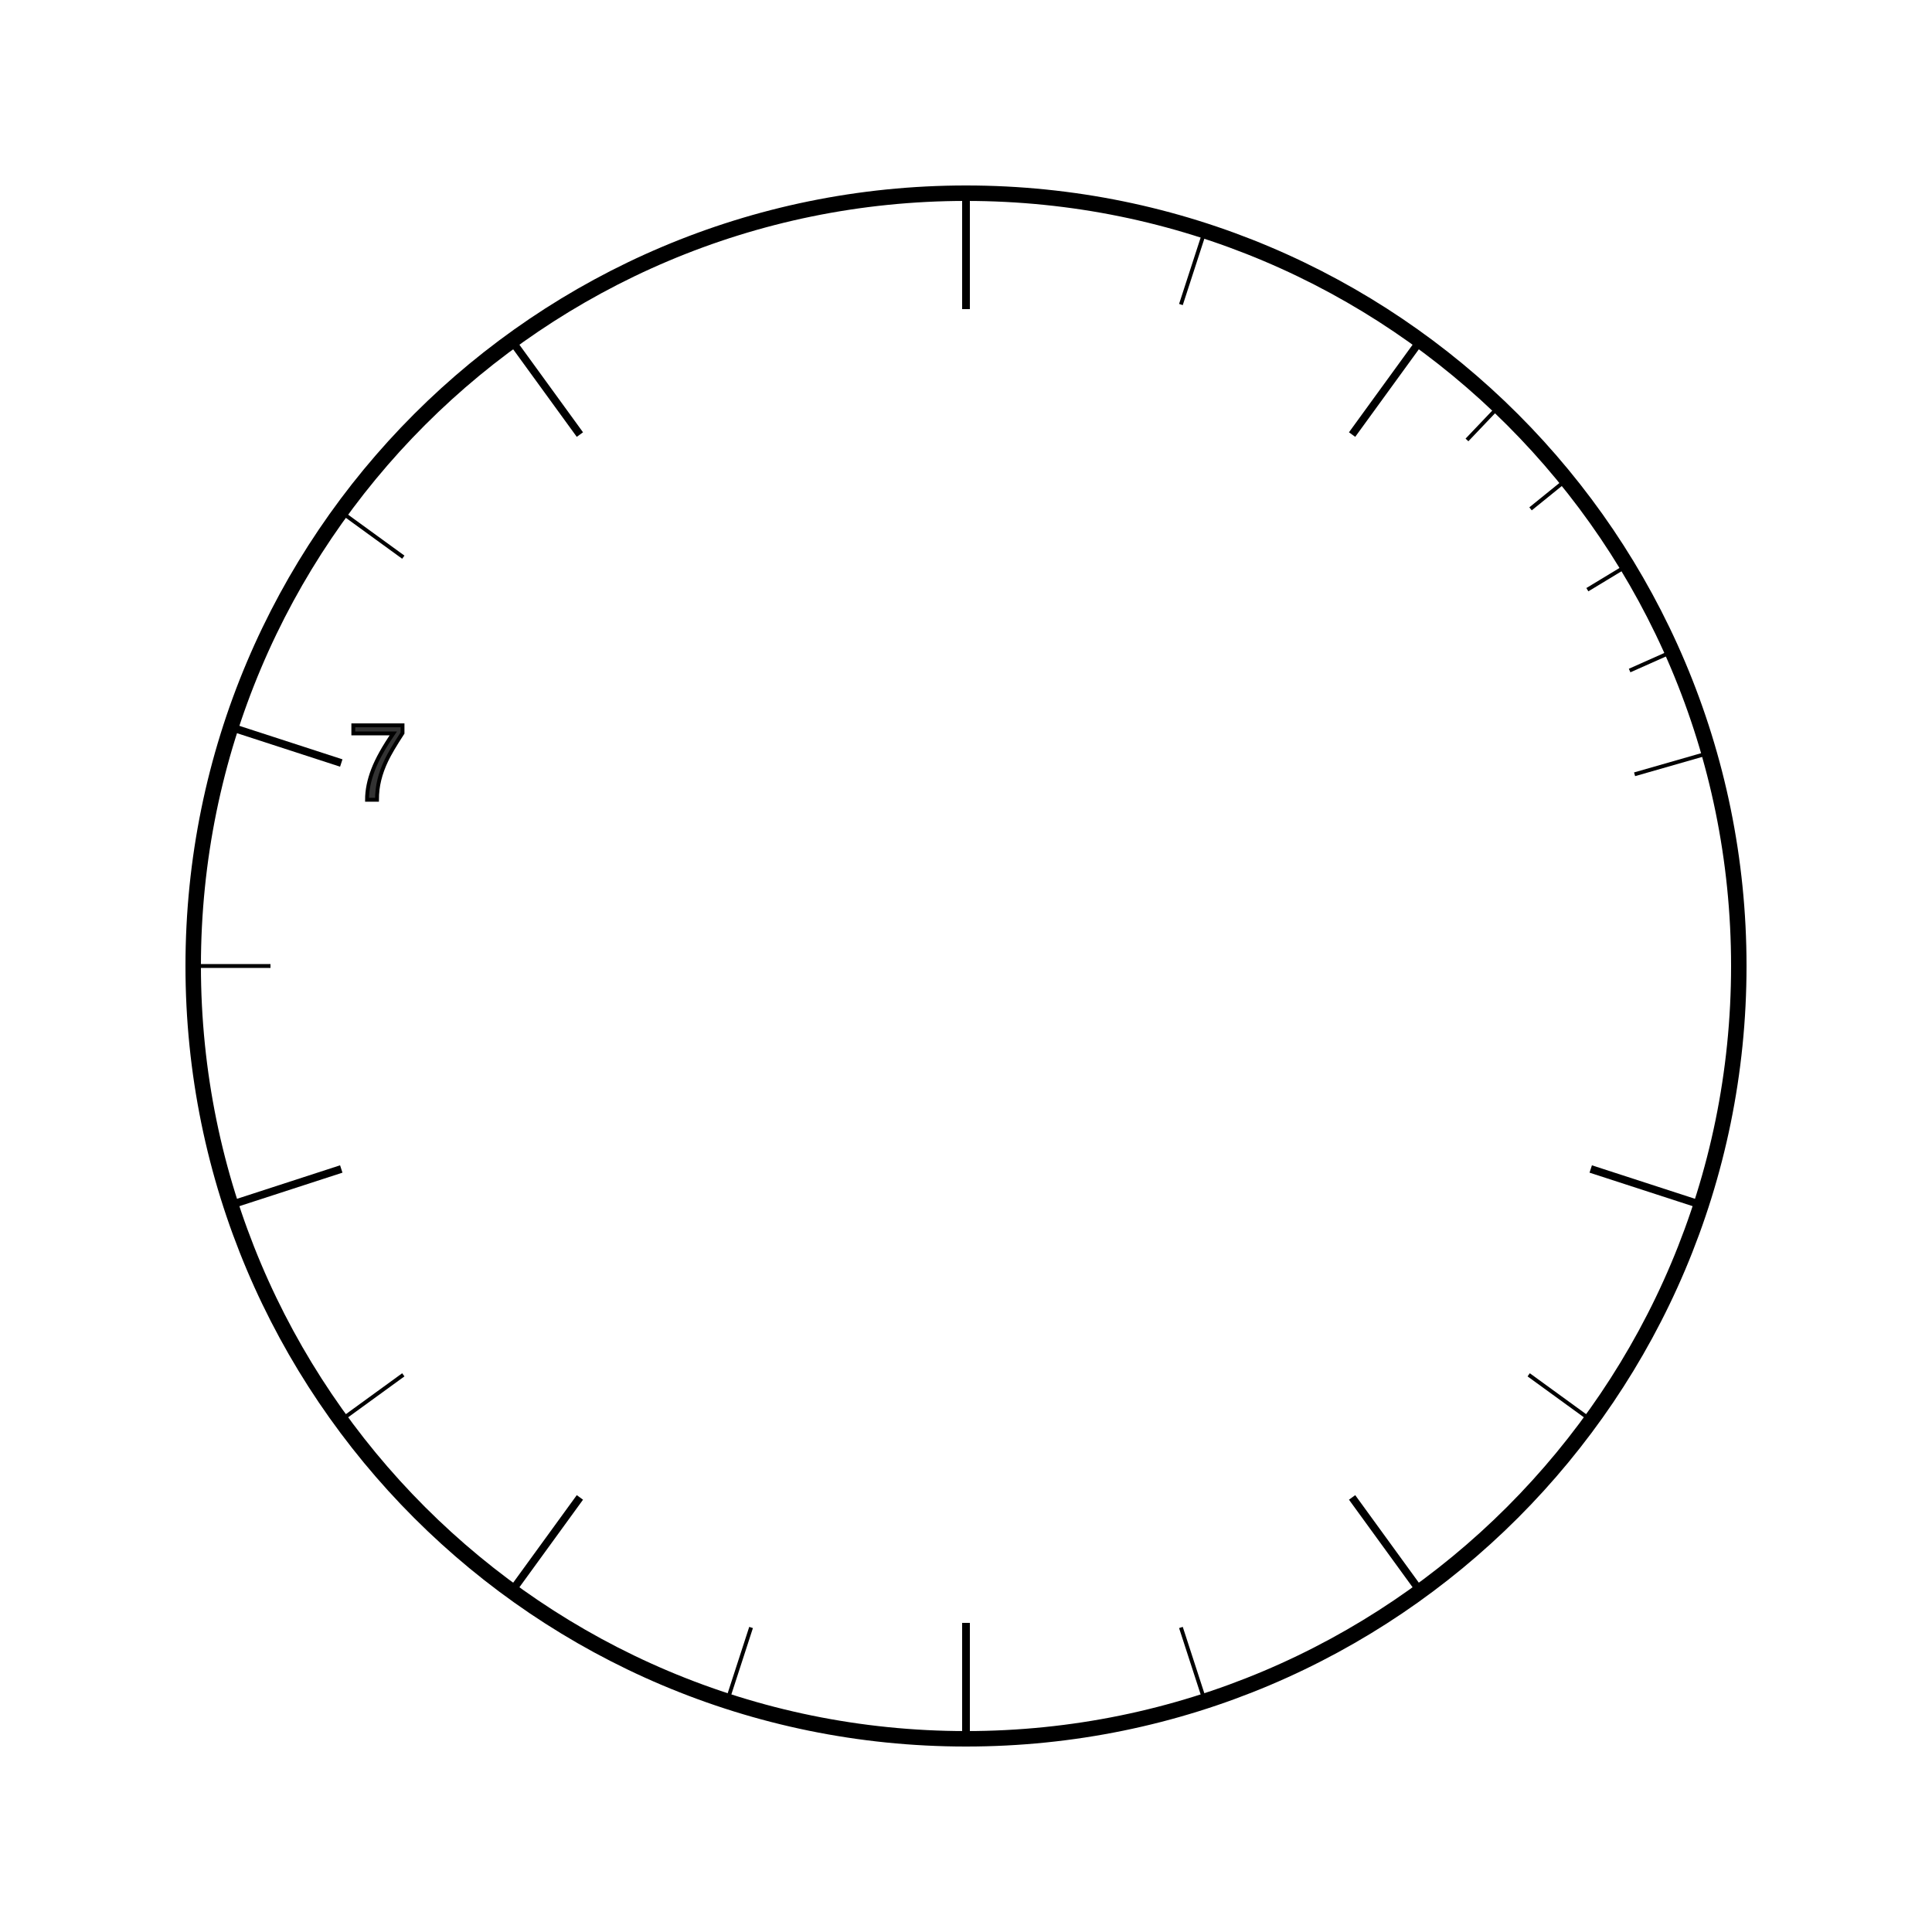
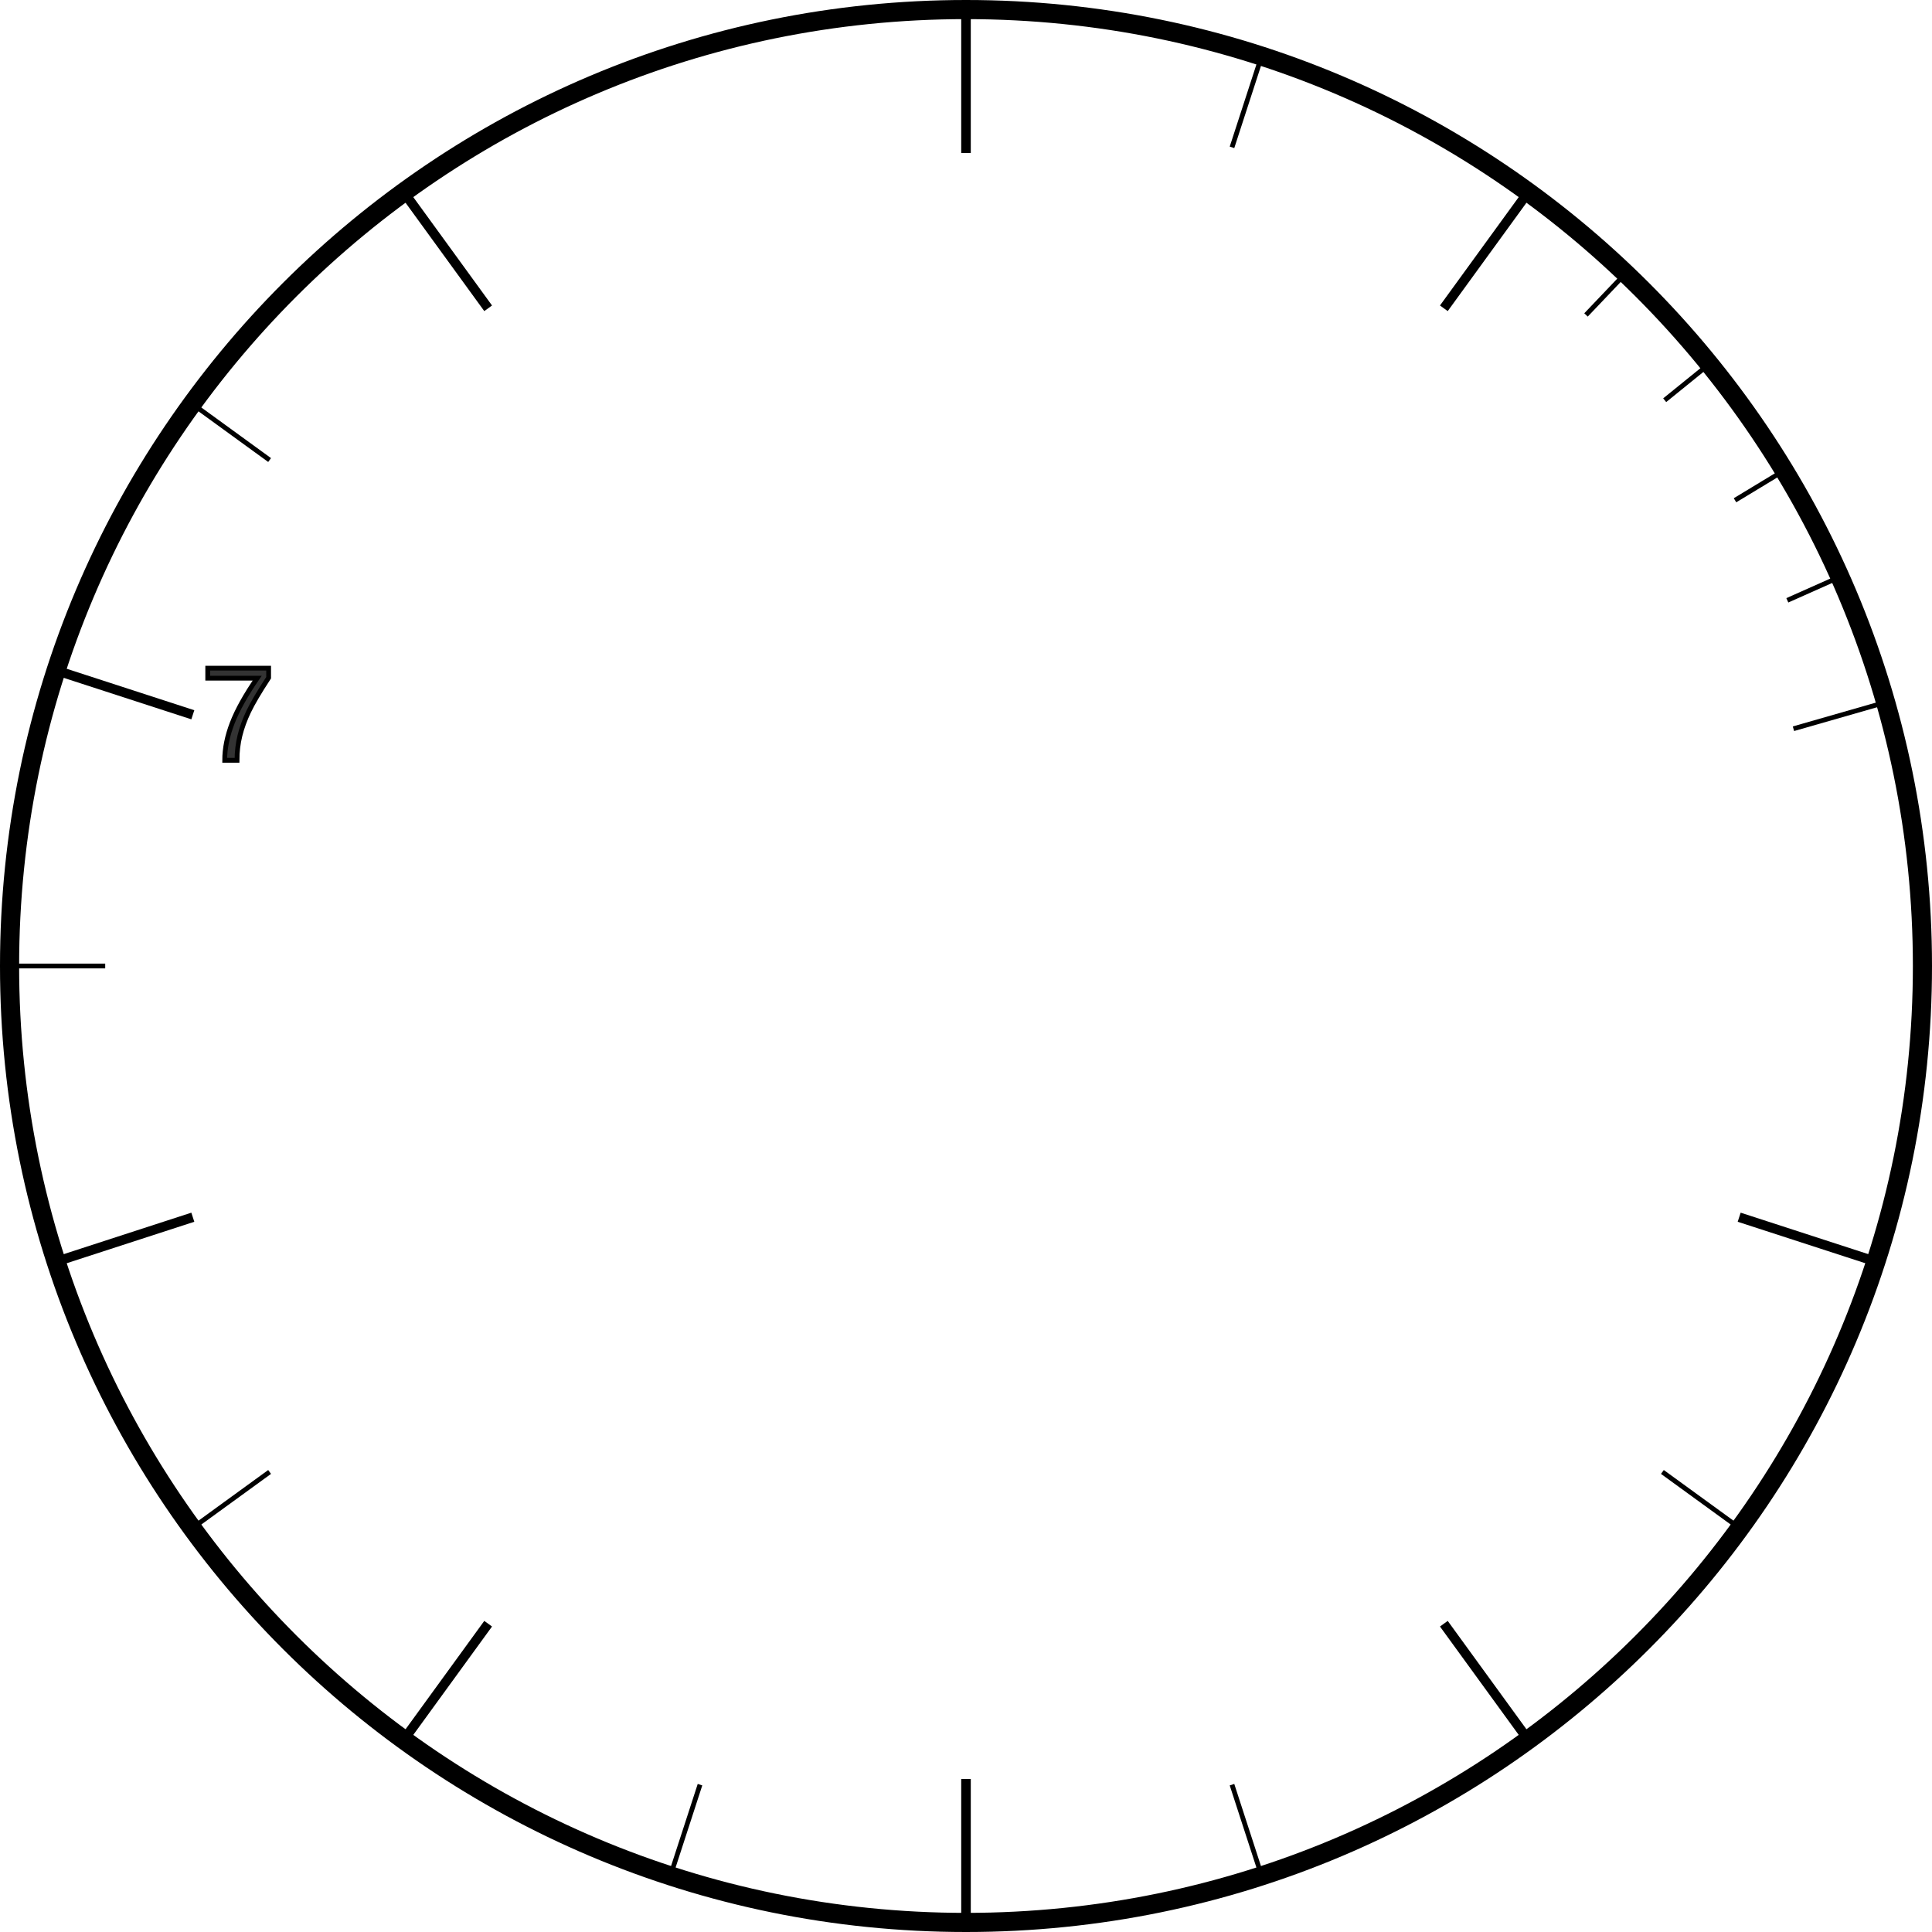
- <svg xmlns="http://www.w3.org/2000/svg" viewBox="0 0 500 500" xmlnsBx="https://boxy-svg.com">
-   <g>
-     <ellipse style="fill: none; stroke: rgb(0, 0, 0); stroke-width: 4px;" cx="250" cy="250" rx="200" ry="200" />
-     <line style="stroke: rgb(0, 0, 0); stroke-width: 2px;" x1="250" y1="50" x2="250" y2="80">
-       </line>
-     <line style="stroke: black;" x1="308.713" y1="59.3" x2="308.713" y2="79.3" transform="matrix(0.951057, 0.309017, -0.309017, 0.951057, 36.52435, -92.00576)">
-       </line>
-     <line style="stroke: rgb(0, 0, 0); stroke-width: 2px;" x1="358.739" y1="85.332" x2="358.739" y2="115.332" transform="matrix(0.809017, 0.587785, -0.587785, 0.809017, 127.4867, -191.6997)">
-       </line>
-     <text style="font-size: 28px; stroke: rgb(0, 0, 0); white-space: pre;" x="335" y="129.983" bxOrigin="0.013 0" />
-     <line style="stroke: black;" x1="383.787" y1="103.511" x2="383.787" y2="115.511" transform="matrix(0.724172, 0.68962, -0.68962, 0.724172, 181.3803, -234.4608)">
-       </line>
-     <line style="stroke: rgb(0, 0, 0);" x1="400.767" y1="121.912" x2="400.767" y2="133.912" transform="matrix(0.62932, 0.777146, -0.777146, 0.62932, 247.9626, -264.0401)">
-       </line>
-     <line style="stroke: black;" x1="415.94" y1="143.503" x2="415.94" y2="155.503" transform="matrix(0.518027, 0.855364, -0.855364, 0.518027, 328.3513, -283.7238)">
-       </line>
-     <line style="stroke: black;" x1="427.228" y1="165.093" x2="427.228" y2="177.093" transform="matrix(0.406737, 0.913545, -0.913545, 0.406737, 409.7597, -288.789)">
-       </line>
-     <line style="stroke: black;" x1="432.64" y1="187.629" x2="432.64" y2="207.629" transform="matrix(0.275637, 0.961262, -0.961262, 0.275637, 503.3616, -272.7252)">
-       </line>
-     <line style="stroke: rgb(0, 0, 0); stroke-width: 2px;" x1="425.945" y1="292.168" x2="425.945" y2="322.168" transform="matrix(-0.309017, 0.951057, -0.951057, -0.309017, 849.7034, -3.009682)">
-       </line>
-     <text style="fill: rgb(51, 51, 51); font-family: Arial, sans-serif; font-size: 28px; stroke: rgb(0, 0, 0); white-space: pre;" x="395" y="309.983" />
-     <line style="stroke: black;" x1="403.713" y1="351.679" x2="403.713" y2="371.679" transform="matrix(-0.587785, 0.809017, -0.809017, -0.587785, 933.614, 247.6578)">
-       </line>
-     <line style="stroke: rgb(0, 0, 0); stroke-width: 2px;" x1="358.74" y1="384.668" x2="358.74" y2="414.668" transform="matrix(-0.809017, 0.587785, -0.587785, -0.809017, 883.8857, 512.1442)">
-       </line>
-     <text style="fill: rgb(51, 51, 51); font-family: Arial, sans-serif; font-size: 28px; stroke: rgb(0, 0, 0); white-space: pre;" x="335" y="384.983" />
-     <line style="stroke: black;" x1="308.713" y1="420.701" x2="308.713" y2="440.701" transform="matrix(-0.951057, 0.309017, -0.309017, -0.951057, 735.4104, 744.9244)">
-       </line>
-     <line style="stroke: rgb(0, 0, 0); stroke-width: 2px;" x1="250" y1="420" x2="250" y2="450">
-       </line>
-     <text style="font-size: 28px; stroke: rgb(0, 0, 0); stroke-width: 0.999px; white-space: pre;" transform="matrix(1.00129, 0, 0, 1, -8.32249, 310.3774)" x="250" y="107.373" bxOrigin="-1.001 0.5" />
-     <line style="stroke: black;" x1="191.287" y1="420.701" x2="191.287" y2="440.701" transform="matrix(-0.951056, -0.309017, 0.309017, -0.951056, 240.1177, 899.4329)">
-       </line>
-     <line style="stroke: rgb(0, 0, 0); stroke-width: 2px;" x1="141.26" y1="384.668" x2="141.26" y2="414.668" transform="matrix(-0.809017, -0.587785, 0.587785, -0.809017, 20.62286, 806.0368)">
-       </line>
-     <text style="fill: rgb(51, 51, 51); font-family: Arial, sans-serif; font-size: 28px; stroke: rgb(0, 0, 0); white-space: pre;" x="150" y="384.983" />
-     <line style="stroke: black;" x1="96.287" y1="351.679" x2="96.287" y2="371.679" transform="matrix(-0.587785, -0.809017, 0.809017, -0.587785, -139.7214, 652.1663)">
-       </line>
-     <line style="stroke: rgb(0, 0, 0); stroke-width: 2px;" x1="74.055" y1="292.168" x2="74.055" y2="322.168" transform="matrix(-0.309017, -0.951057, 0.951057, -0.309017, -195.1949, 472.5186)">
-       </line>
-     <text style="fill: rgb(51, 51, 51); font-family: Arial, sans-serif; font-size: 28px; stroke: rgb(0, 0, 0); white-space: pre;" x="90" y="309.983" />
-     <line style="stroke: black;" x1="50" y1="250" x2="70" y2="250">
-       </line>
-     <line style="stroke: rgb(0, 0, 0); stroke-width: 2px;" x1="74.055" y1="177.832" x2="74.055" y2="207.832" transform="matrix(0.309017, -0.951057, 0.951057, 0.309017, -132.2234, 203.6741)">
-       </line>
-     <text style="fill: rgb(51, 51, 51); font-family: Arial, sans-serif; font-size: 28px; stroke: rgb(0, 0, 0); white-space: pre;" x="90" y="206.983">7</text>
-     <line style="stroke: black;" x1="96.287" y1="128.321" x2="96.287" y2="148.321" transform="matrix(0.587785, -0.809017, 0.809017, 0.587785, -72.21312, 134.9158)">
-       </line>
-     <line style="stroke: rgb(0, 0, 0); stroke-width: 2px;" x1="141.26" y1="85.332" x2="141.26" y2="115.332" transform="matrix(0.809017, -0.587785, 0.587785, 0.809017, -31.99541, 102.1922)">
-       </line>
-     <text style="fill: rgb(51, 51, 51); font-family: Arial, sans-serif; font-size: 28px; stroke: rgb(0, 0, 0); white-space: pre;" x="150" y="129.983" />
+ <svg xmlns="http://www.w3.org/2000/svg" viewBox="0 0 404 404" xmlnsBx="https://boxy-svg.com" version="1.1" id="svg1236" width="404" height="404" xmlnSvg="http://www.w3.org/2000/svg">
+   <defs id="defs1240" />
+   <g id="g1418">
+     <g id="g1234" transform="translate(-48,-48)">
+       <circle style="fill:none;stroke:#000000;stroke-width:4px" cx="250" cy="250" id="ellipse1118" r="200" />
+       <line style="stroke:#000000;stroke-width:2px" x1="250" y1="50" x2="250" y2="80" id="line1122">
+         </line>
+       <line style="stroke:#000000" x1="308.713" y1="59.3" x2="308.713" y2="79.3" transform="rotate(17.99999,308.7129,69.30046)" id="line1126">
+         </line>
+       <line style="stroke:#000000;stroke-width:2px" x1="358.739" y1="85.332" x2="358.739" y2="115.332" transform="rotate(35.99999,358.7391,100.3319)" id="line1130">
+         </line>
+       <text style="font-size:28px;white-space:pre;stroke:#000000" x="335" y="129.983" bxOrigin="0.013 0" id="text1134" />
+       <line style="stroke:#000000" x1="383.787" y1="103.511" x2="383.787" y2="115.511" transform="rotate(43.60001,383.7869,109.5112)" id="line1138">
+         </line>
+       <line style="stroke:#000000" x1="400.767" y1="121.912" x2="400.767" y2="133.912" transform="rotate(51.00002,400.7671,127.9119)" id="line1142">
+         </line>
+       <line style="stroke:#000000" x1="415.94" y1="143.503" x2="415.94" y2="155.503" transform="rotate(58.79999,415.9401,149.5029)" id="line1146">
+         </line>
+       <line style="stroke:#000000" x1="427.228" y1="165.093" x2="427.228" y2="177.093" transform="rotate(65.99997,427.2281,171.0929)" id="line1150">
+         </line>
+       <line style="stroke:#000000" x1="432.64" y1="187.629" x2="432.64" y2="207.629" transform="rotate(74.00002,432.6399,197.629)" id="line1154">
+         </line>
+       <line style="stroke:#000000;stroke-width:2px" x1="425.945" y1="292.168" x2="425.945" y2="322.168" transform="rotate(108,425.9449,307.168)" id="line1158">
+         </line>
+       <text style="font-size:28px;font-family:Arial, sans-serif;white-space:pre;fill:#333333;stroke:#000000" x="395" y="309.983" id="text1162" />
+       <line style="stroke:#000000" x1="403.713" y1="351.679" x2="403.713" y2="371.679" transform="rotate(126,403.7131,361.679)" id="line1166">
+         </line>
+       <line style="stroke:#000000;stroke-width:2px" x1="358.74" y1="384.668" x2="358.74" y2="414.668" transform="rotate(144,358.74,399.668)" id="line1170">
+         </line>
+       <text style="font-size:28px;font-family:Arial, sans-serif;white-space:pre;fill:#333333;stroke:#000000" x="335" y="384.983" id="text1174" />
+       <line style="stroke:#000000" x1="308.713" y1="420.701" x2="308.713" y2="440.701" transform="rotate(162,308.7129,430.7009)" id="line1178">
+         </line>
+       <line style="stroke:#000000;stroke-width:2px" x1="250" y1="420" x2="250" y2="450" id="line1182">
+         </line>
+       <text style="font-size:28px;white-space:pre;stroke:#000000;stroke-width:0.999px" transform="matrix(1.00129,0,0,1,-8.32249,310.3774)" x="250" y="107.373" bxOrigin="-1.001 0.5" id="text1186" />
+       <line style="stroke:#000000" x1="191.287" y1="420.701" x2="191.287" y2="440.701" transform="rotate(-162,191.287,430.7011)" id="line1190">
+         </line>
+       <line style="stroke:#000000;stroke-width:2px" x1="141.26" y1="384.668" x2="141.26" y2="414.668" transform="rotate(-144,141.26,399.668)" id="line1194">
+         </line>
+       <text style="font-size:28px;font-family:Arial, sans-serif;white-space:pre;fill:#333333;stroke:#000000" x="150" y="384.983" id="text1198" />
+       <line style="stroke:#000000" x1="96.287" y1="351.679" x2="96.287" y2="371.679" transform="rotate(-126,96.287,361.679)" id="line1202">
+         </line>
+       <line style="stroke:#000000;stroke-width:2px" x1="74.055" y1="292.168" x2="74.055" y2="322.168" transform="rotate(-108,74.05504,307.1679)" id="line1206">
+         </line>
+       <text style="font-size:28px;font-family:Arial, sans-serif;white-space:pre;fill:#333333;stroke:#000000" x="90" y="309.983" id="text1210" />
+       <line style="stroke:#000000" x1="50" y1="250" x2="70" y2="250" id="line1214">
+         </line>
+       <line style="stroke:#000000;stroke-width:2px" x1="74.055" y1="177.832" x2="74.055" y2="207.832" transform="rotate(-72.00001,74.05504,192.8319)" id="line1218">
+         </line>
+       <text style="font-size:28px;font-family:Arial, sans-serif;white-space:pre;fill:#333333;stroke:#000000" x="90" y="206.983" id="text1220">7</text>
+       <line style="stroke:#000000" x1="96.287" y1="128.321" x2="96.287" y2="148.321" transform="rotate(-54.00001,96.28699,138.321)" id="line1224">
+         </line>
+       <line style="stroke:#000000;stroke-width:2px" x1="141.26" y1="85.332" x2="141.26" y2="115.332" transform="rotate(-35.99999,141.26,100.332)" id="line1228">
+         </line>
+       <text style="font-size:28px;font-family:Arial, sans-serif;white-space:pre;fill:#333333;stroke:#000000" x="150" y="129.983" id="text1232" />
+     </g>
  </g>
</svg>
